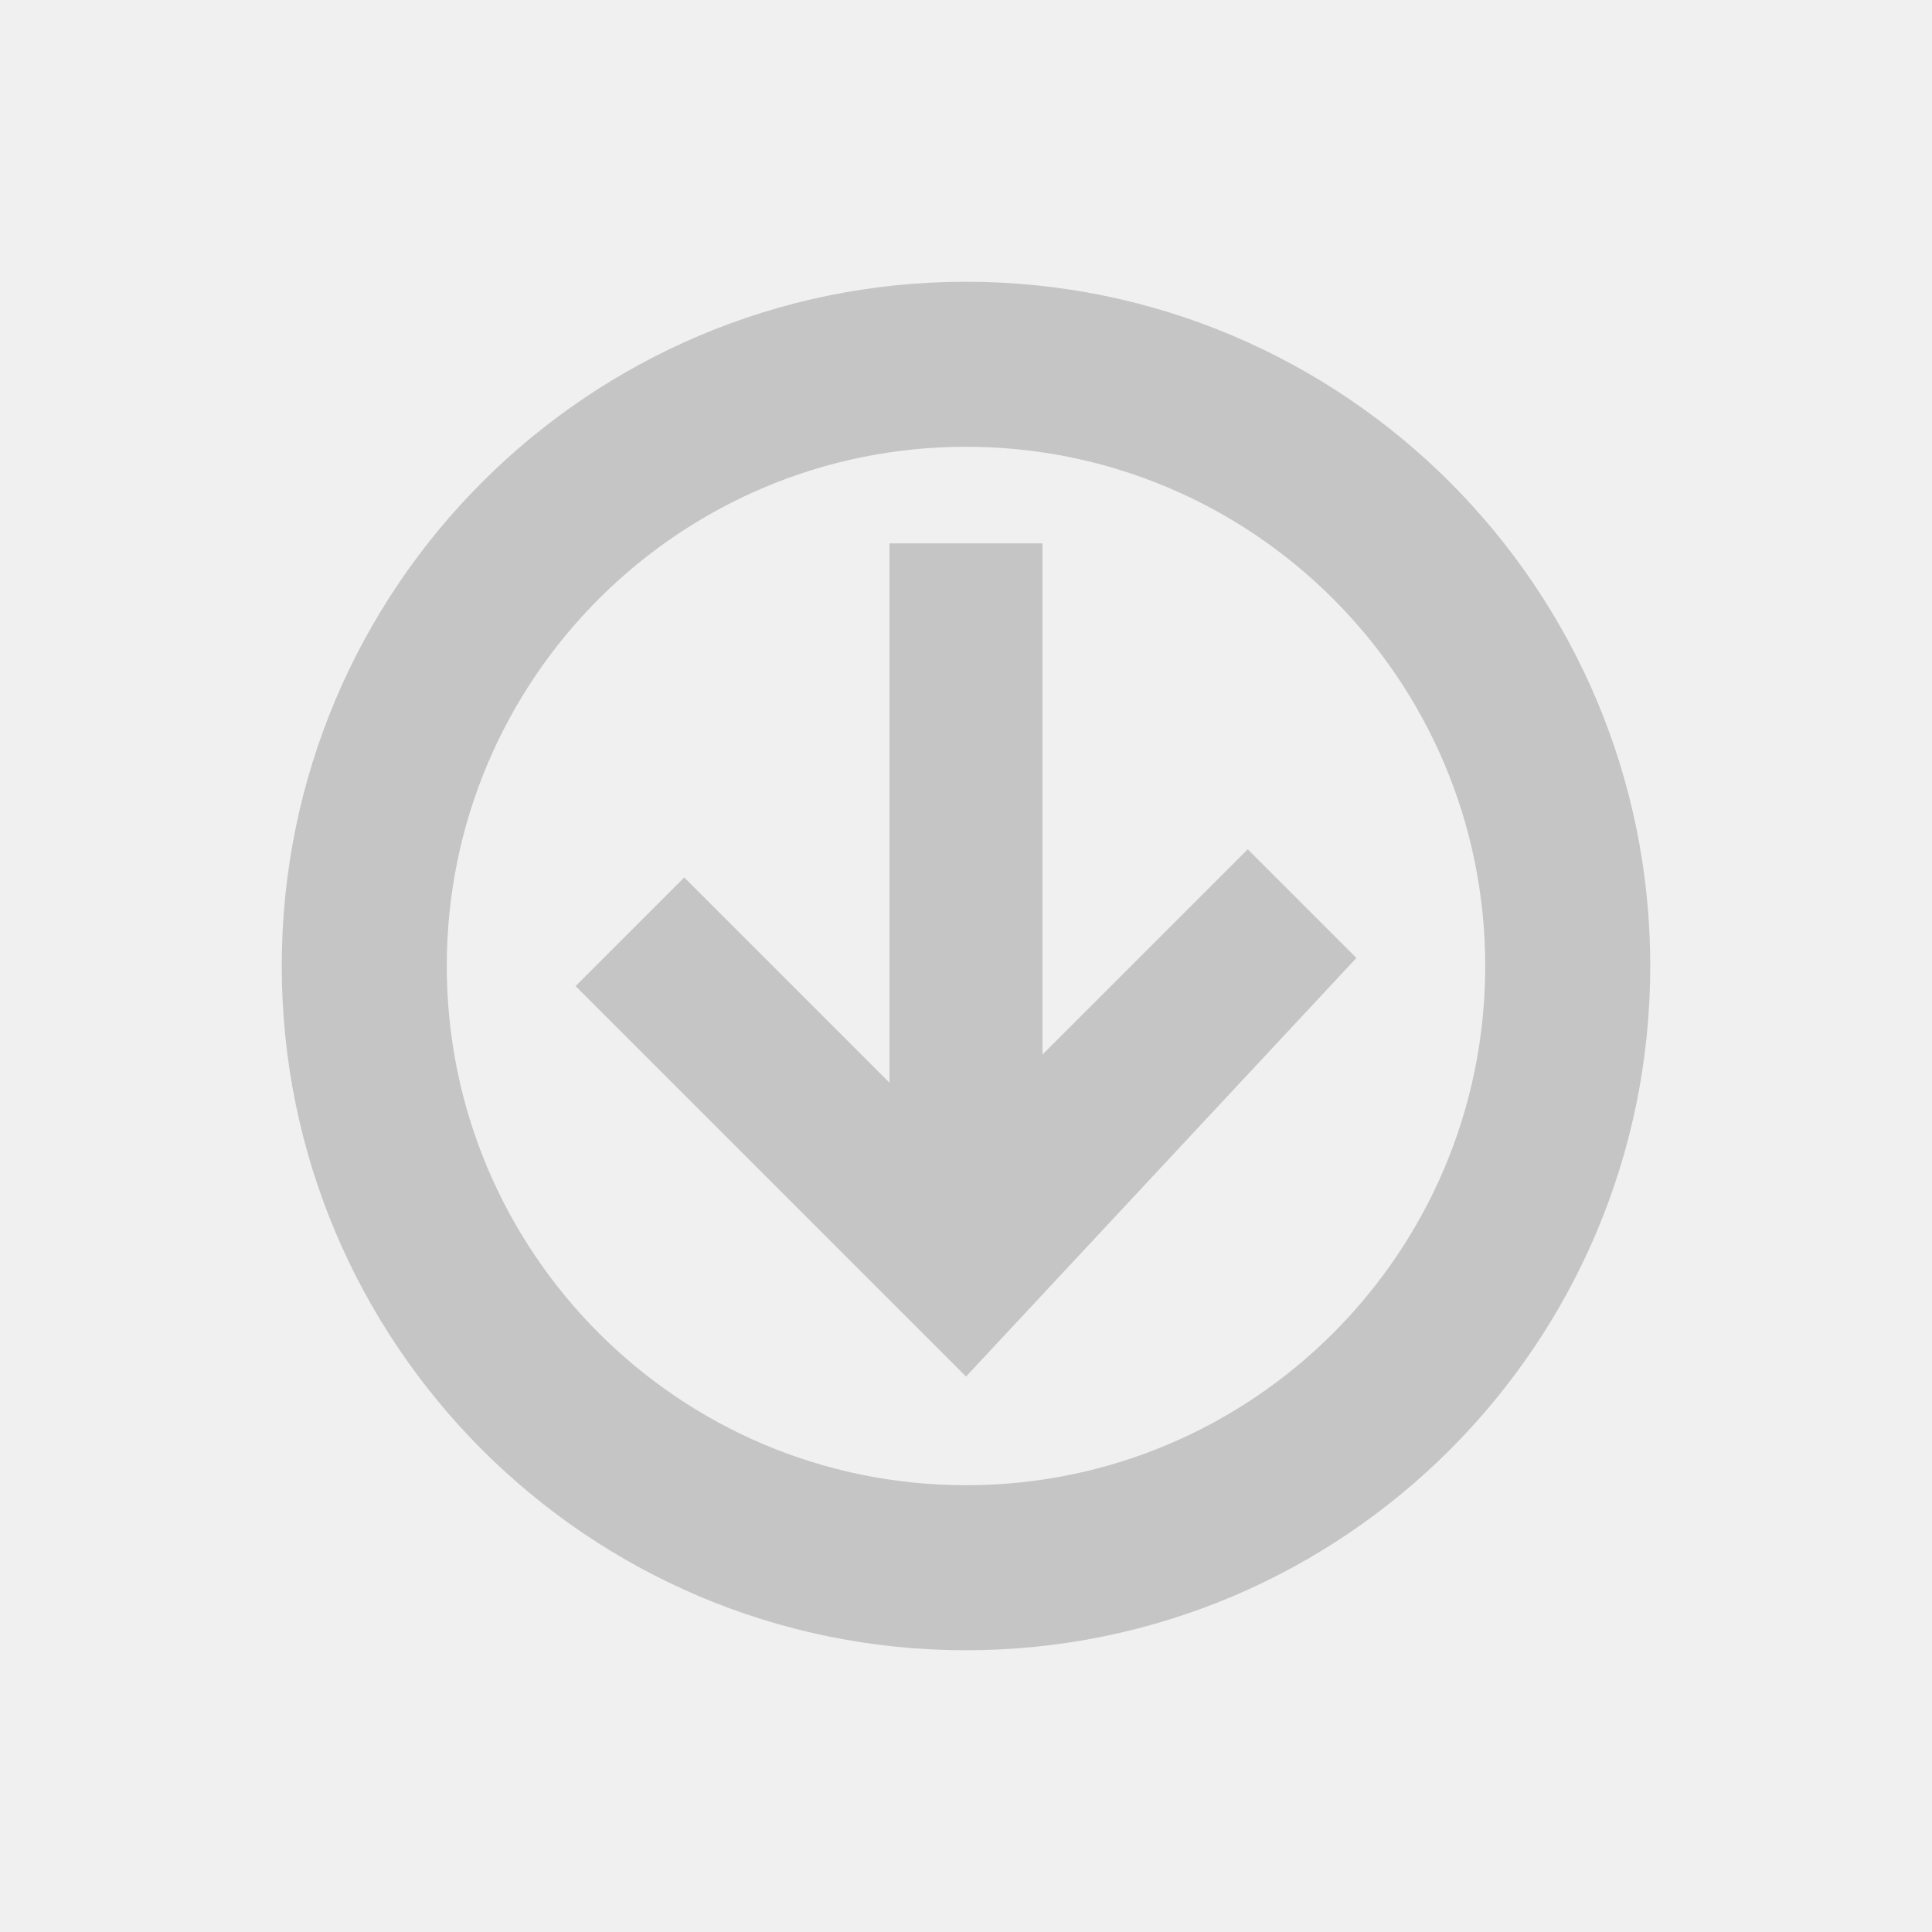
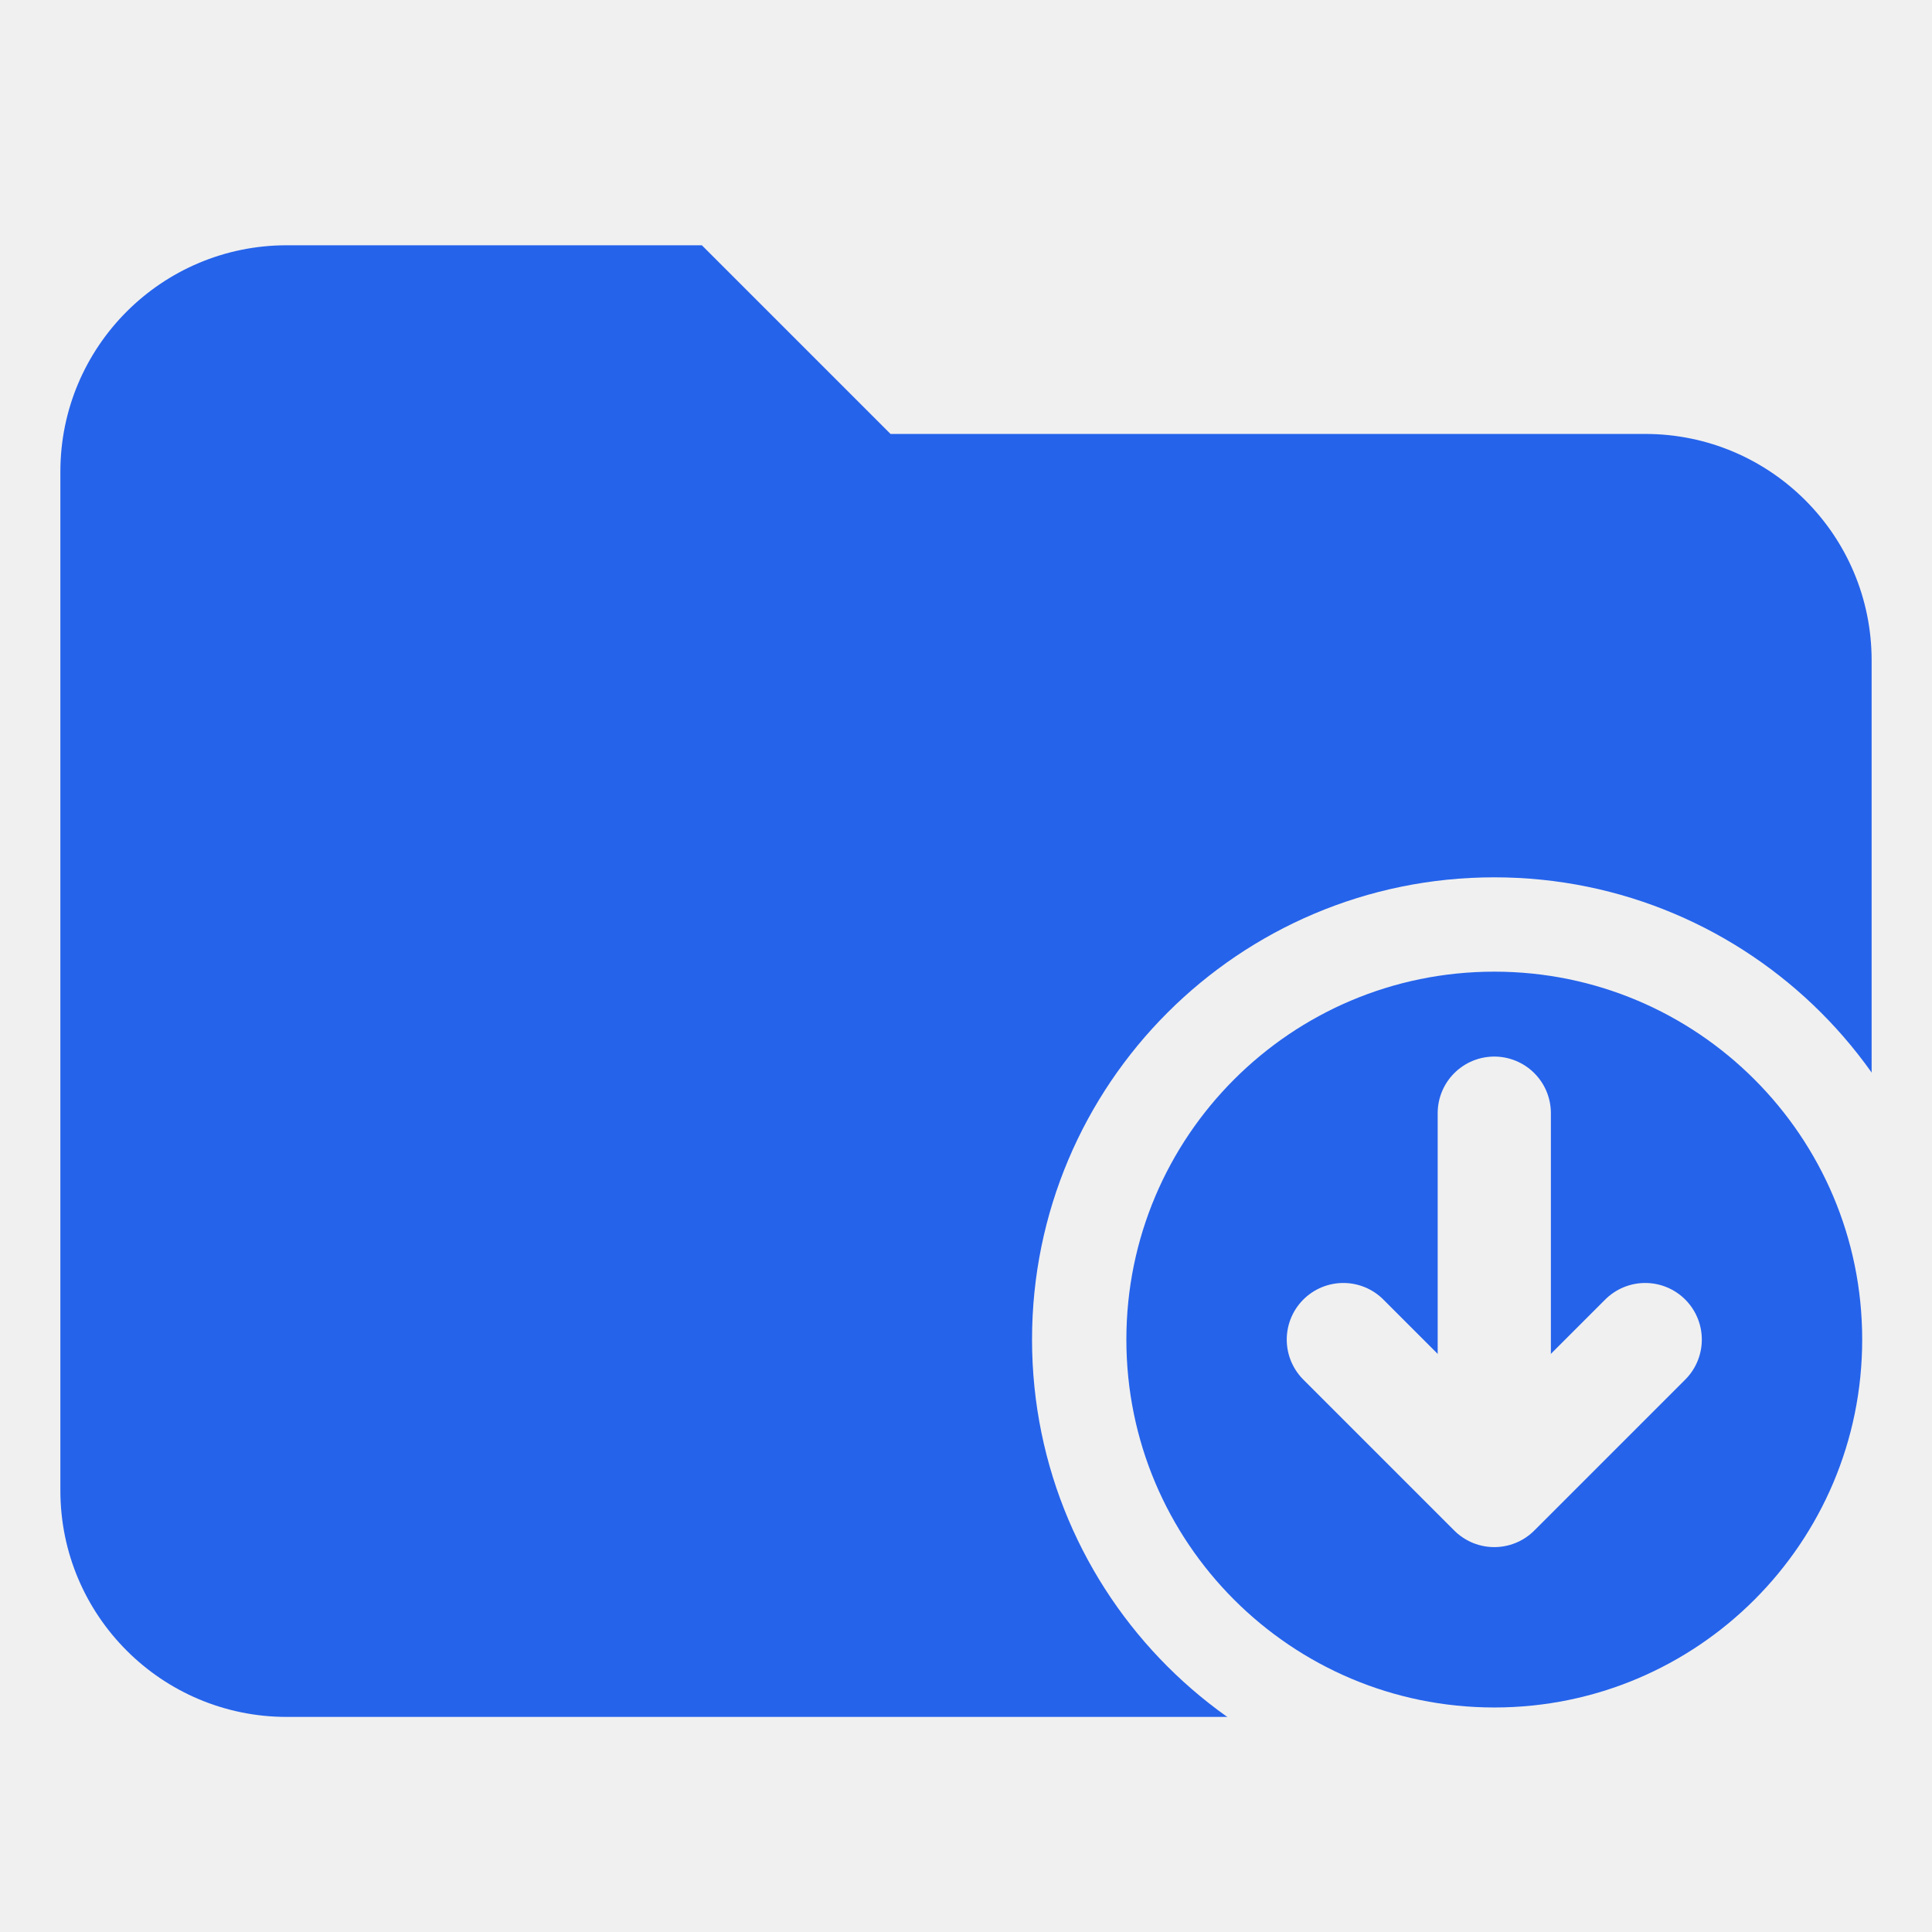
- <svg xmlns="http://www.w3.org/2000/svg" viewBox="0 0 24 24">
-   <path fill="#C5C5C5" fill-rule="evenodd" d="M12 3.5a8.5 8.5 0 1 0 0 17 8.5 8.5 0 0 0 0-17zm0 2.05a6.45 6.45 0 1 1 0 12.9 6.45 6.45 0 0 1 0-12.9z" />
-   <path fill="#C5C5C5" d="M11.05 6.75h1.9v6.35l2.55-2.55 1.35 1.35L12 17.1l-4.85-4.85 1.35-1.35 2.55 2.55V6.75z" />
+ <svg xmlns="http://www.w3.org/2000/svg" width="128" height="128" viewBox="0 0 128 128" fill="none">
+   <defs>
+     <mask id="folder-cutout" maskUnits="userSpaceOnUse" x="0" y="0" width="128" height="128">
+       <rect width="128" height="128" fill="white" />
+       <circle cx="92" cy="84" r="22" fill="none" stroke="black" stroke-width="5" />
+       <path d="M92 72V88" stroke="black" stroke-width="6" stroke-linecap="round" />
+       <path d="M84 84L92 92L100 84" stroke="black" stroke-width="6" stroke-linecap="round" stroke-linejoin="round" />
+     </mask>
+   </defs>
+   <g transform="translate(64 65) scale(1.25) translate(-64 -65)">
+     <path mask="url(#folder-cutout)" d="M16 38C16 31.373 21.373 26 28 26H50L60 36H100C106.627 36 112 41.373 112 48V92C112 98.627 106.627 104 100 104H28C21.373 104 16 98.627 16 92V38Z" fill="#2563EB" />
+   </g>
</svg>
